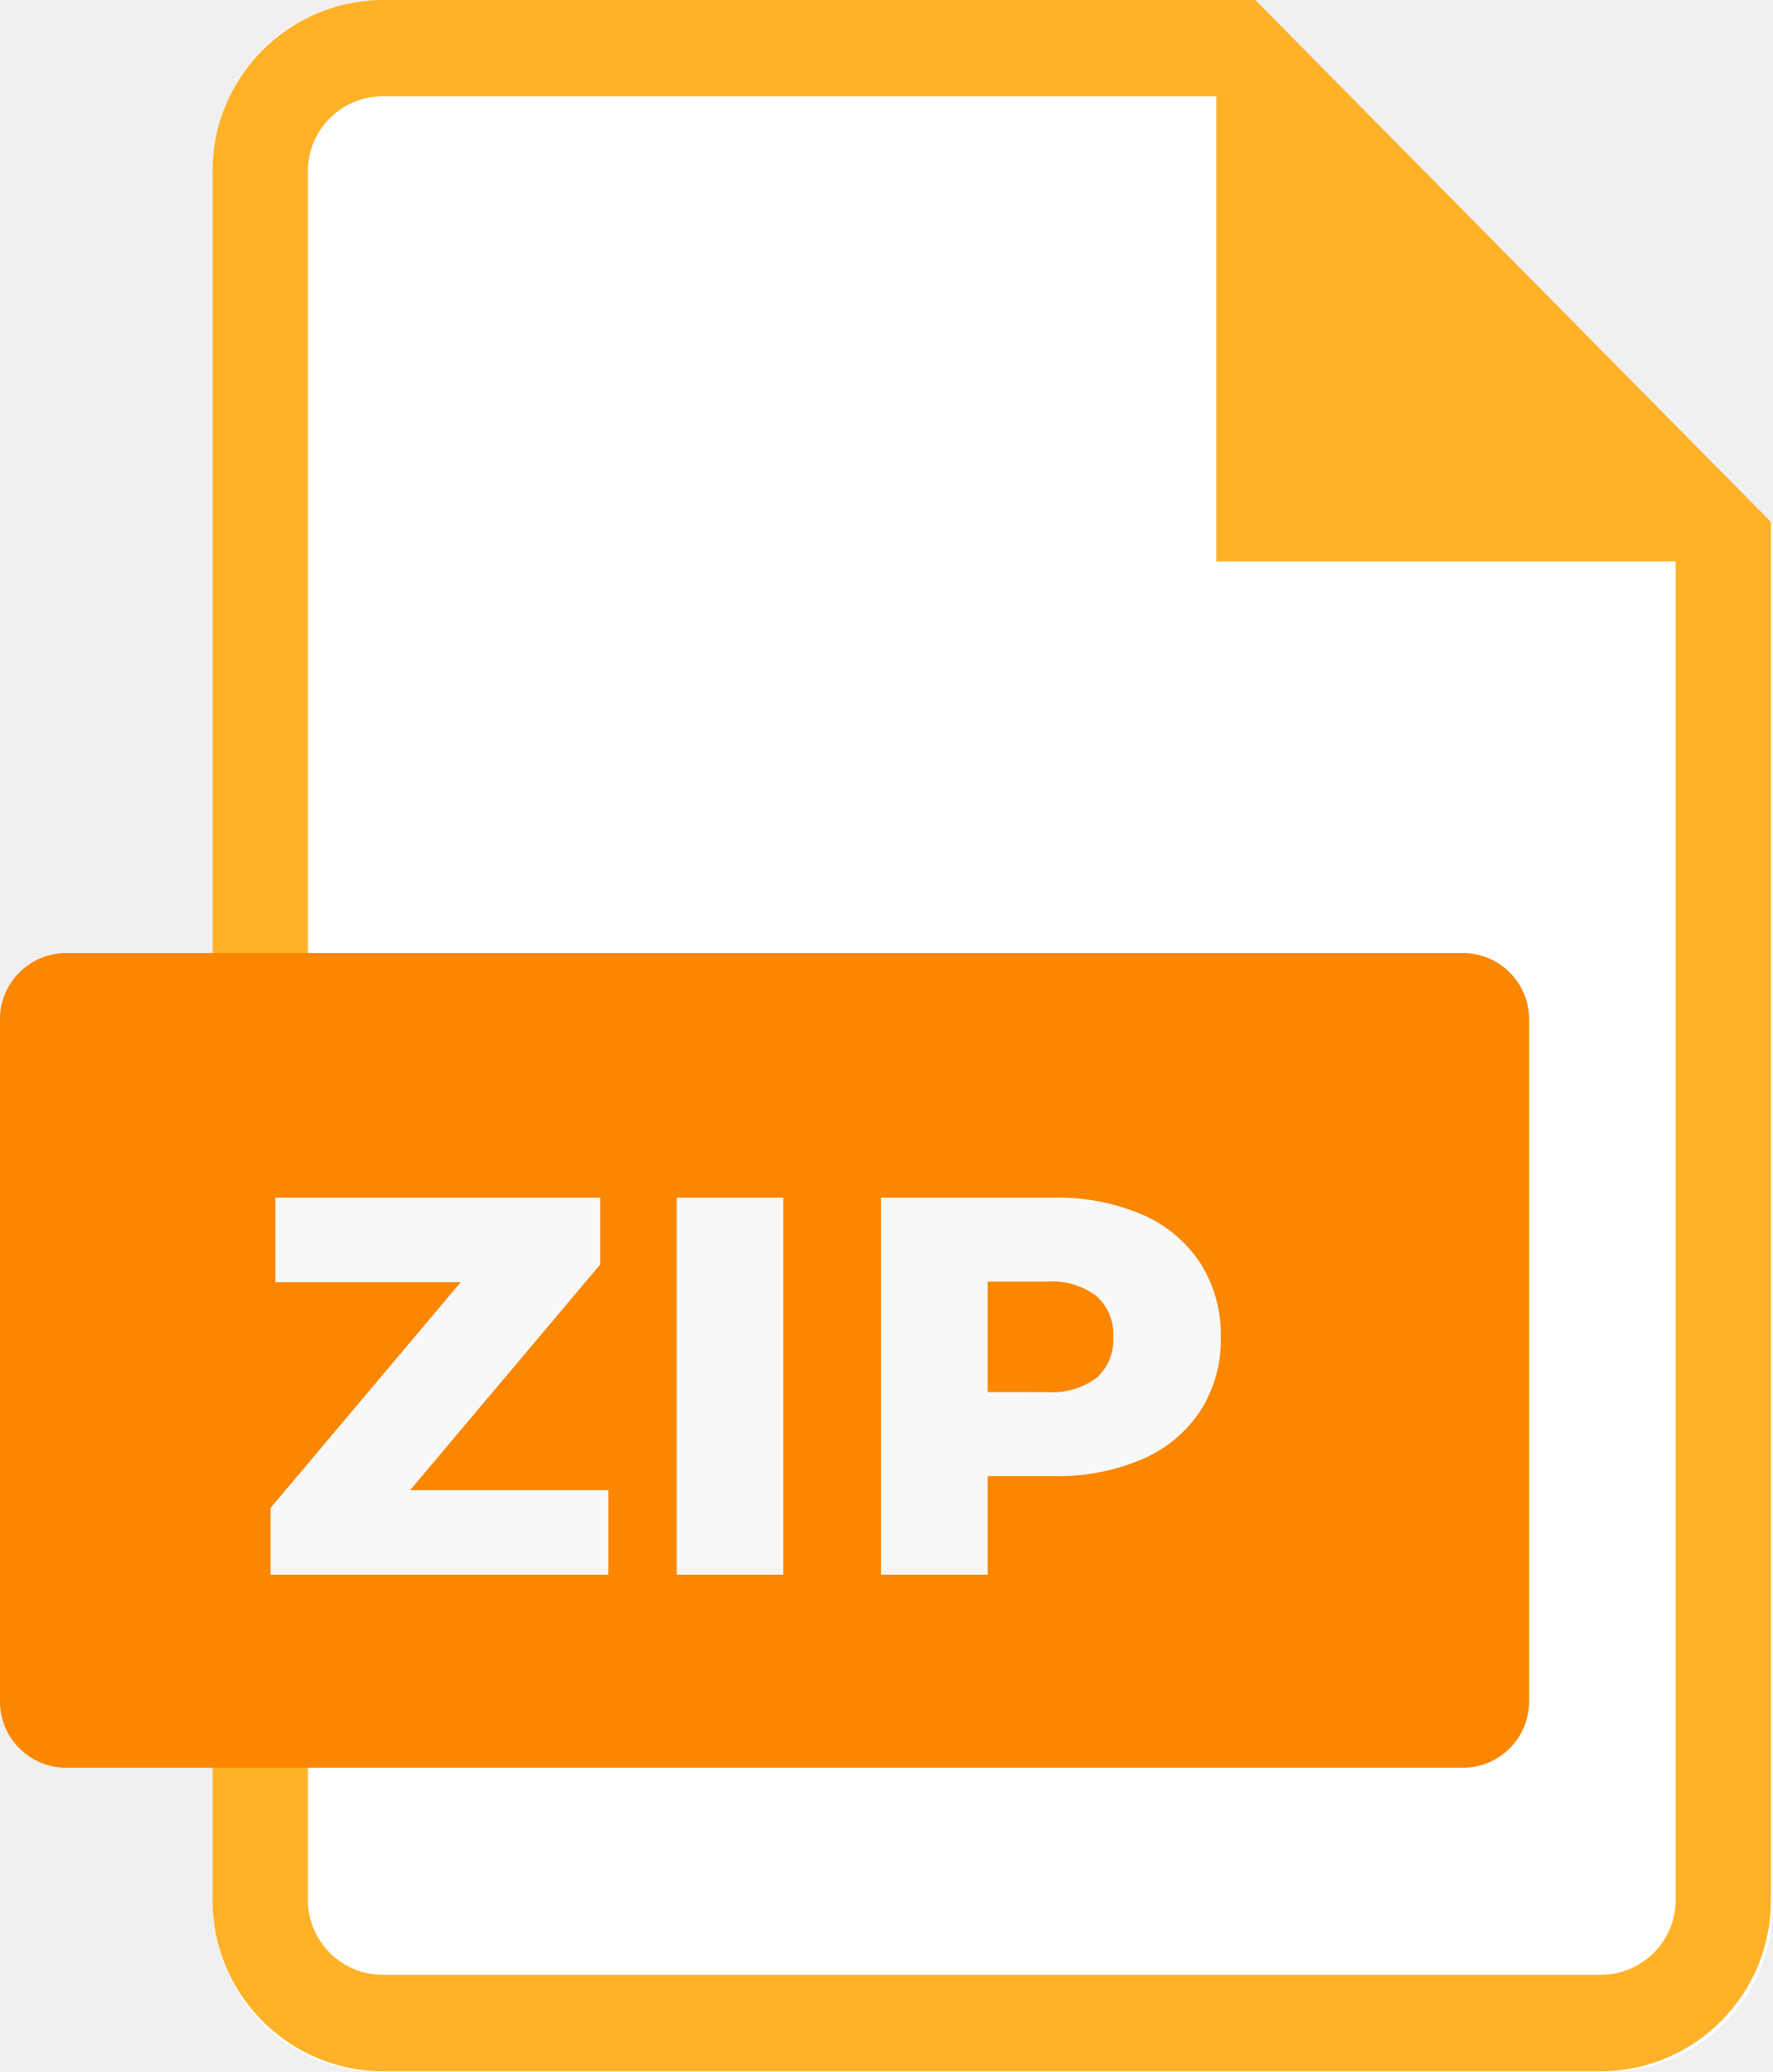
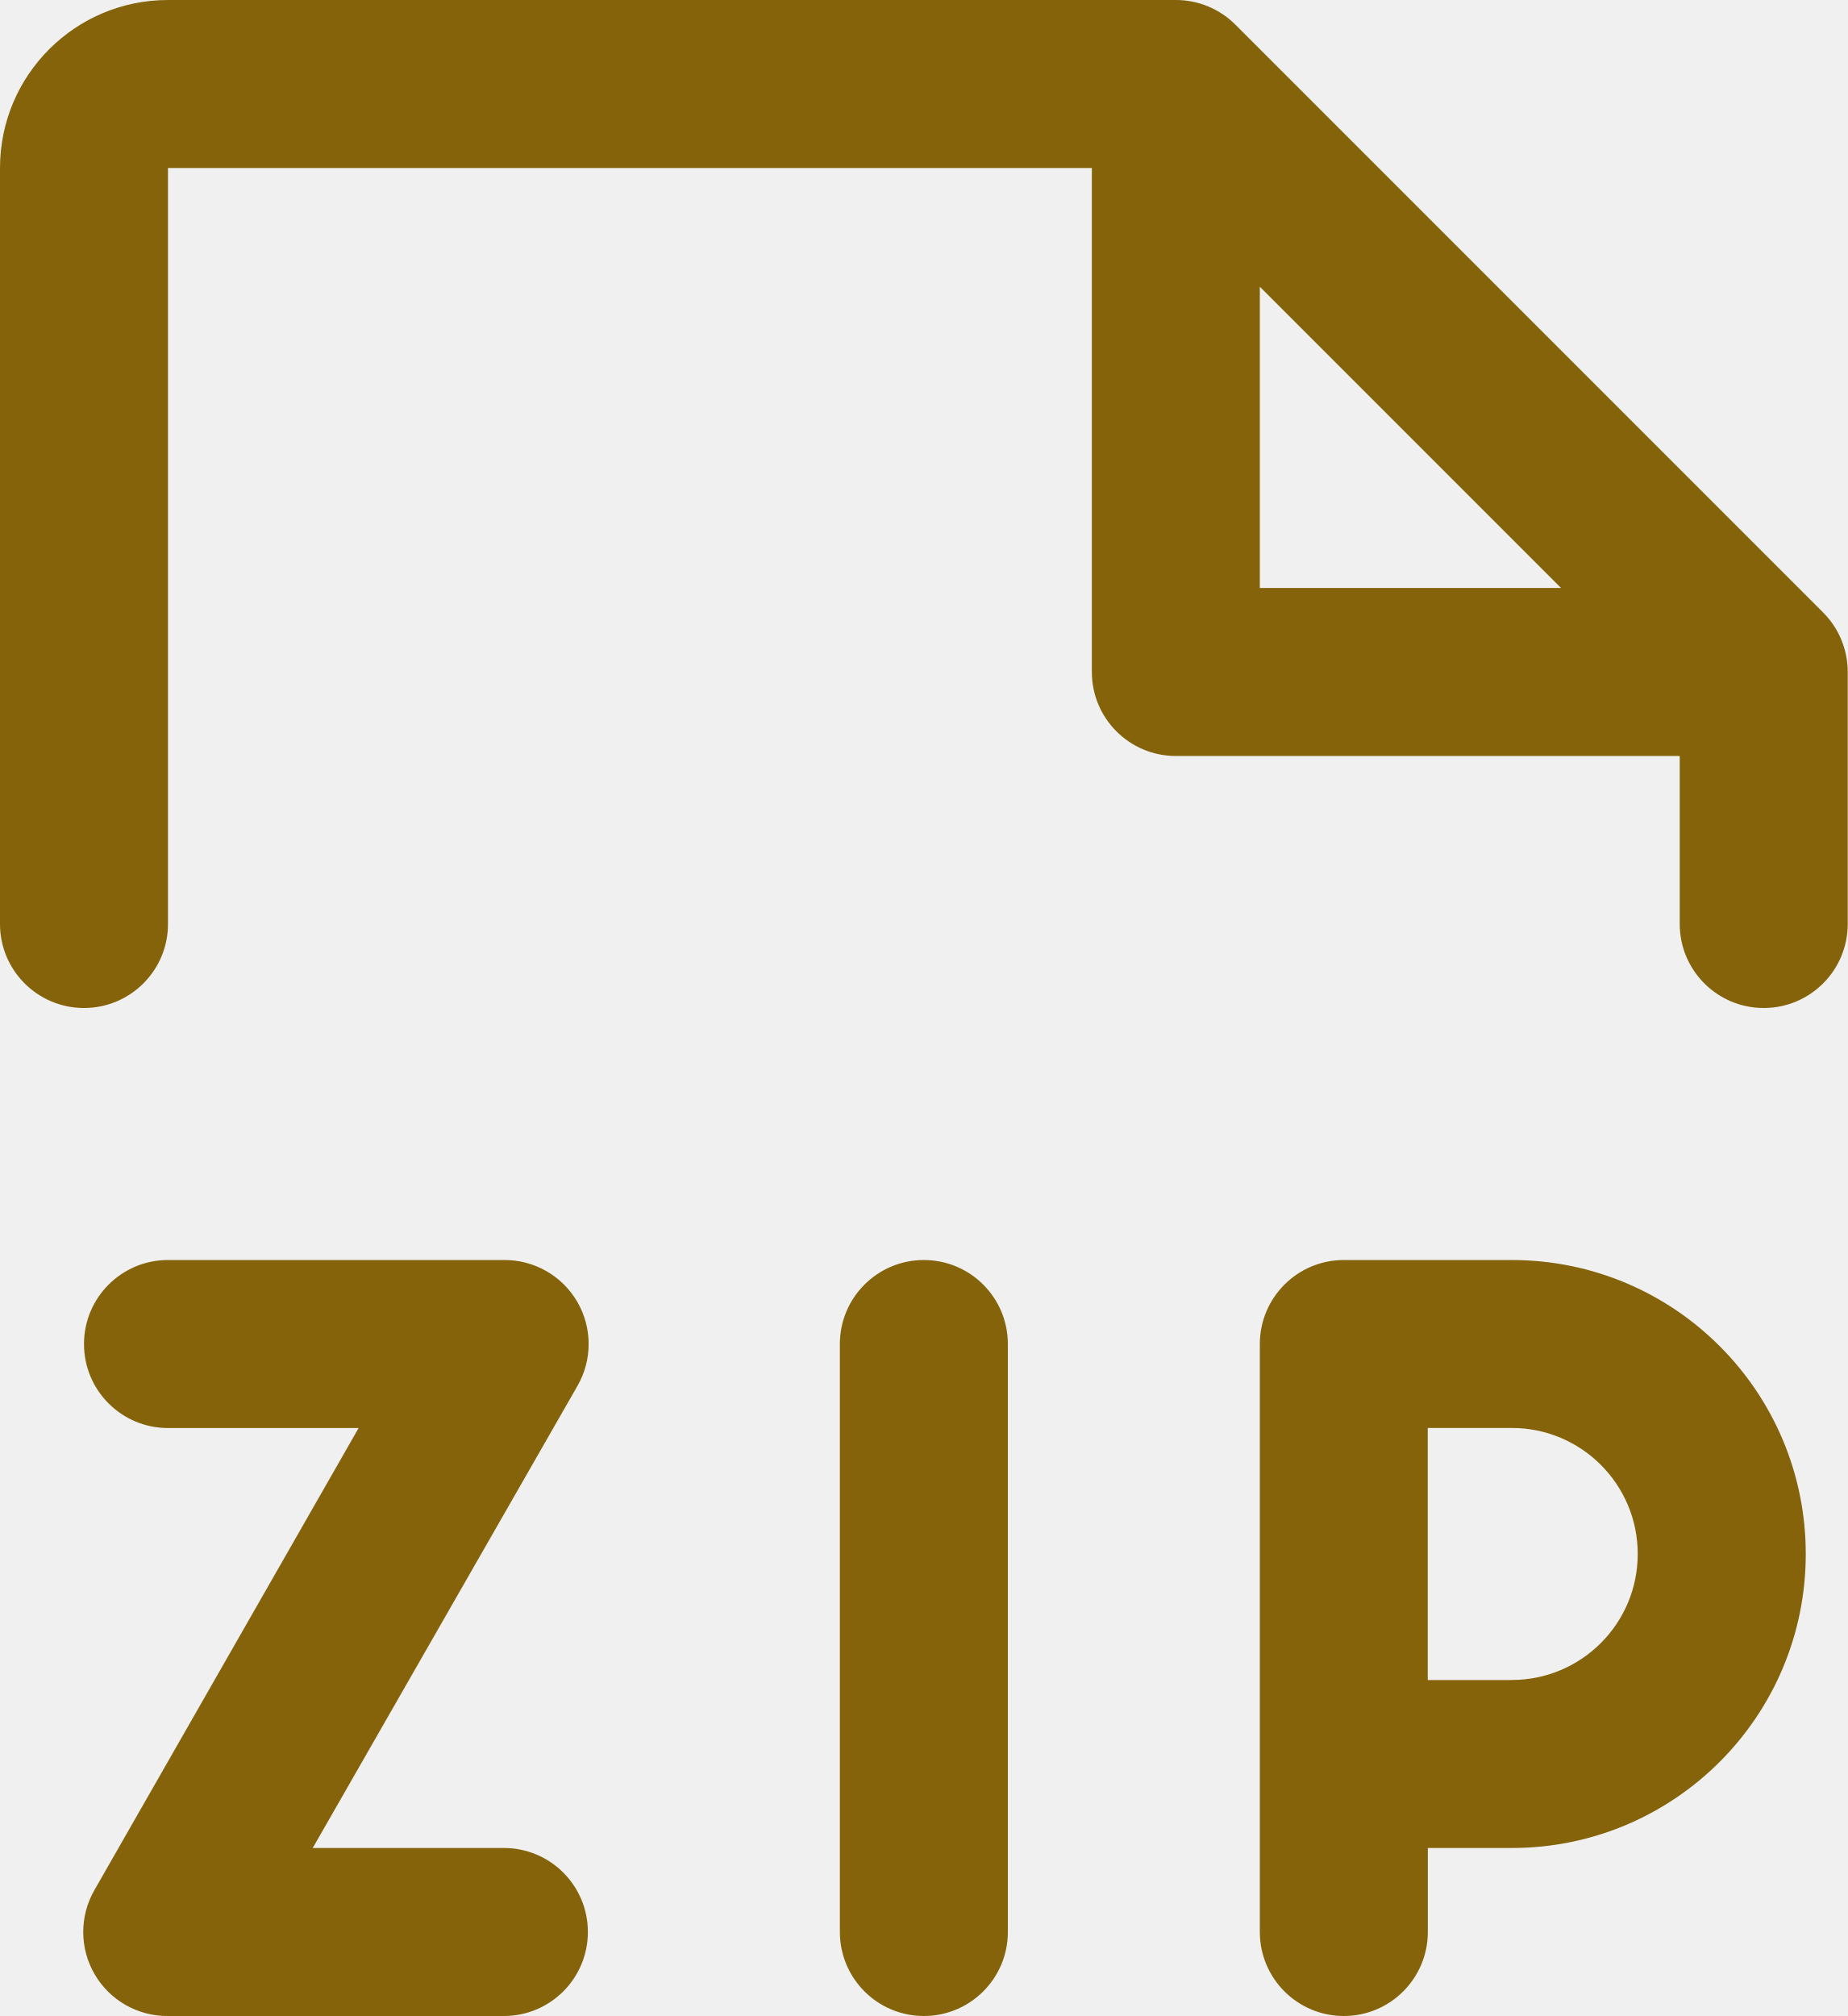
- <svg xmlns="http://www.w3.org/2000/svg" width="42.764" height="50" viewBox="0 0 42.764 50">
-   <g transform="translate(0.001)">
-     <path d="M3.953-.048l21.136,0c1.374,1.391,9.625,9.726,12.51,12.647V45.931a3.978,3.978,0,0,1-3.953,4H3.953a3.978,3.978,0,0,1-3.953-4V3.954A3.978,3.978,0,0,1,3.953-.048Z" transform="translate(5.164 0.066)" fill="#fff" />
-     <path d="M1494.793,662.327h-21.068a4.121,4.121,0,0,0-4.091,4.142v41.7a4.121,4.121,0,0,0,4.091,4.142h29.418a4.121,4.121,0,0,0,4.091-4.142V674.922Zm10.142,45.839a1.806,1.806,0,0,1-1.792,1.815h-29.418a1.806,1.806,0,0,1-1.792-1.815v-41.7a1.806,1.806,0,0,1,1.792-1.815h20.116l.011.011v11.214h11.076l.007.007Z" transform="translate(-1464.505 -662.327)" fill="#ffb228" />
-     <path d="M1456.429,948.847a1.6,1.6,0,0,1-1.537,1.638h-33.821a1.6,1.6,0,0,1-1.537-1.638V932.465a1.6,1.6,0,0,1,1.537-1.638h33.821a1.6,1.6,0,0,1,1.537,1.638Z" transform="translate(-1419.535 -907.828)" fill="#fb8600" />
-     <path d="M-3.321-2.041V0h-8.151V-1.612l4.589-5.447h-4.472V-9.1h7.839v1.612L-8.105-2.041ZM-1.67-9.1H.9V0H-1.67Zm9.087,0a5.19,5.19,0,0,1,2.145.41,3.181,3.181,0,0,1,1.4,1.17,3.208,3.208,0,0,1,.494,1.787,3.176,3.176,0,0,1-.494,1.781,3.2,3.2,0,0,1-1.4,1.164,5.19,5.19,0,0,1-2.145.409H5.831V0H3.257V-9.1ZM7.261-4.407a1.8,1.8,0,0,0,1.2-.345,1.22,1.22,0,0,0,.4-.982,1.24,1.24,0,0,0-.4-.988,1.775,1.775,0,0,0-1.2-.351H5.831v2.665Z" transform="translate(17.999 38)" fill="#f8f8f8" />
-   </g>
+ <svg xmlns="http://www.w3.org/2000/svg" width="24" height="26.182" viewBox="0 0 24 26.182">
+   <path id="Path_874074" data-name="Path 874074" d="M59.636,40.364H57.455a1.091,1.091,0,0,0-1.091,1.091v7.636a1.091,1.091,0,0,0,2.182,0V48h1.091a3.818,3.818,0,1,0,0-7.636Zm0,5.455H58.545V42.545h1.091a1.636,1.636,0,0,1,0,3.273Zm-6.545-4.364v7.636a1.091,1.091,0,0,1-2.182,0V41.455a1.091,1.091,0,0,1,2.182,0Zm-5.455,7.636a1.091,1.091,0,0,1-1.091,1.091H42.182a1.091,1.091,0,0,1-.955-1.636l3.431-6H42.182a1.091,1.091,0,0,1,0-2.182h4.364A1.091,1.091,0,0,1,47.5,42l-3.438,6h2.483A1.091,1.091,0,0,1,47.636,49.091ZM63.681,31.955l-7.636-7.636A1.091,1.091,0,0,0,55.273,24H42.182A2.182,2.182,0,0,0,40,26.182V36a1.091,1.091,0,0,0,2.182,0V26.182h12v6.545a1.091,1.091,0,0,0,1.091,1.091h6.545V36A1.091,1.091,0,1,0,64,36V32.727A1.091,1.091,0,0,0,63.681,31.955Zm-7.317-.319V27.724l3.912,3.912Z" transform="translate(-40 -24)" fill="#84630a" />
</svg>
